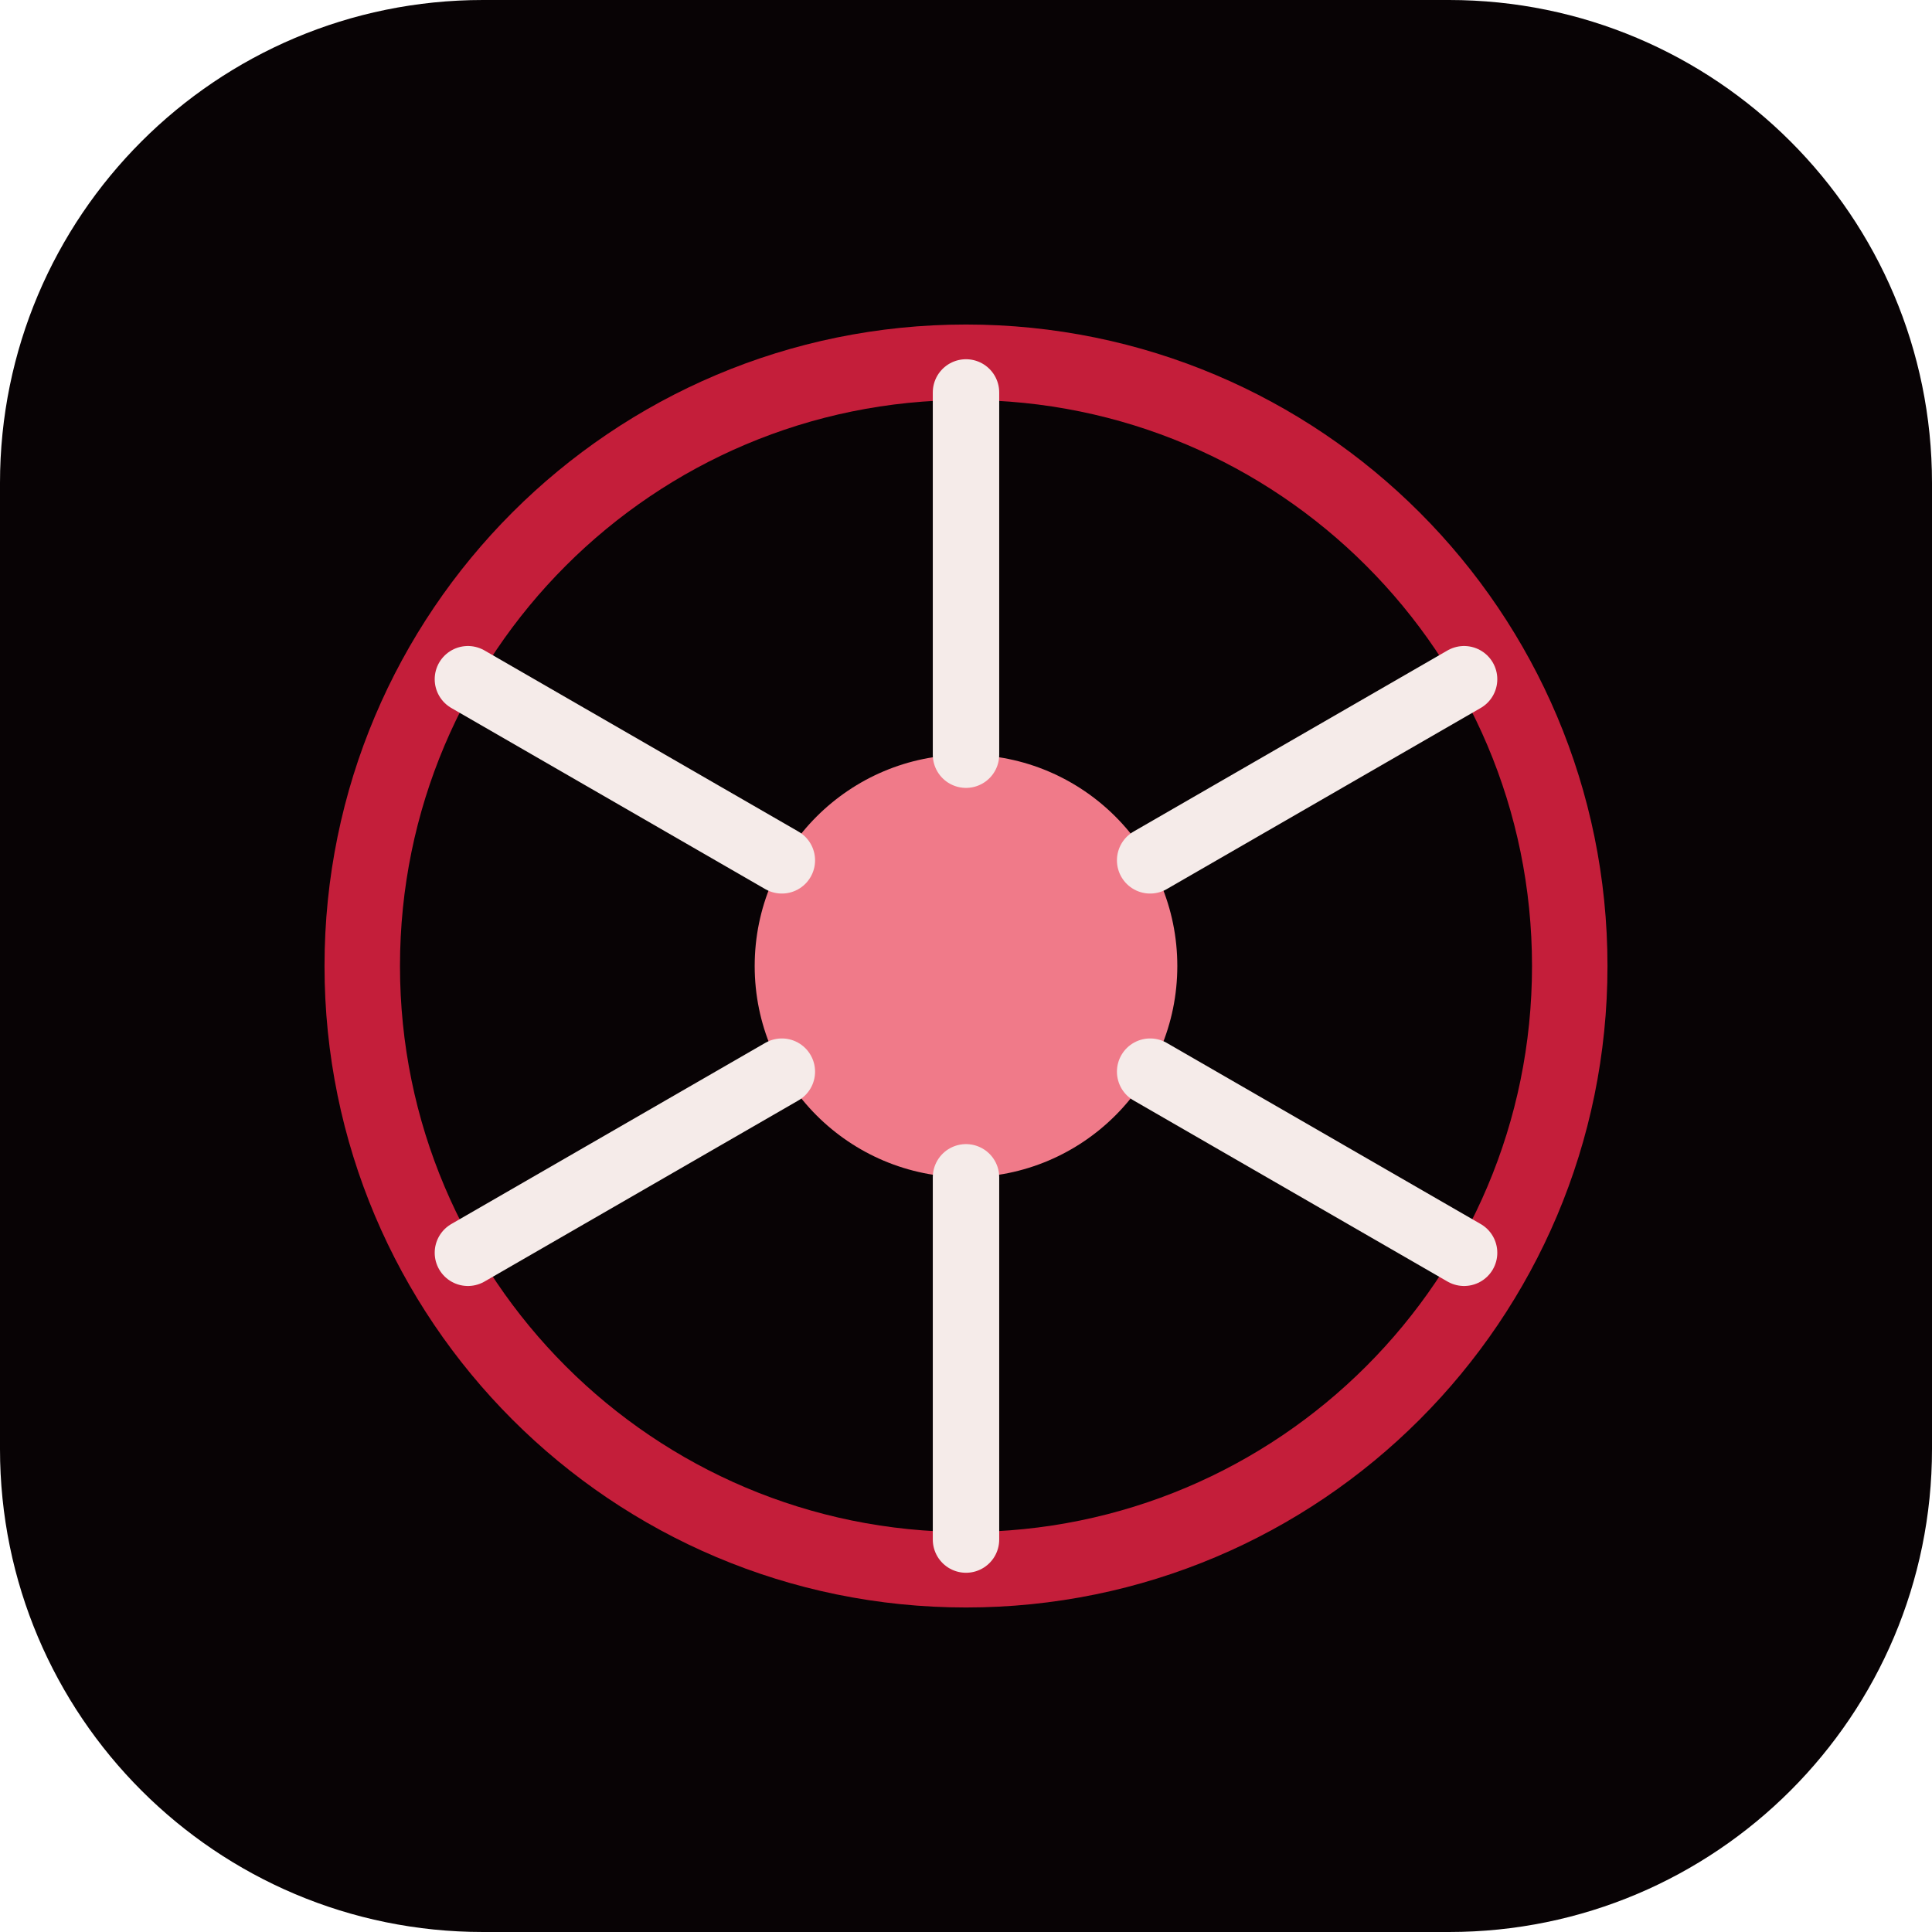
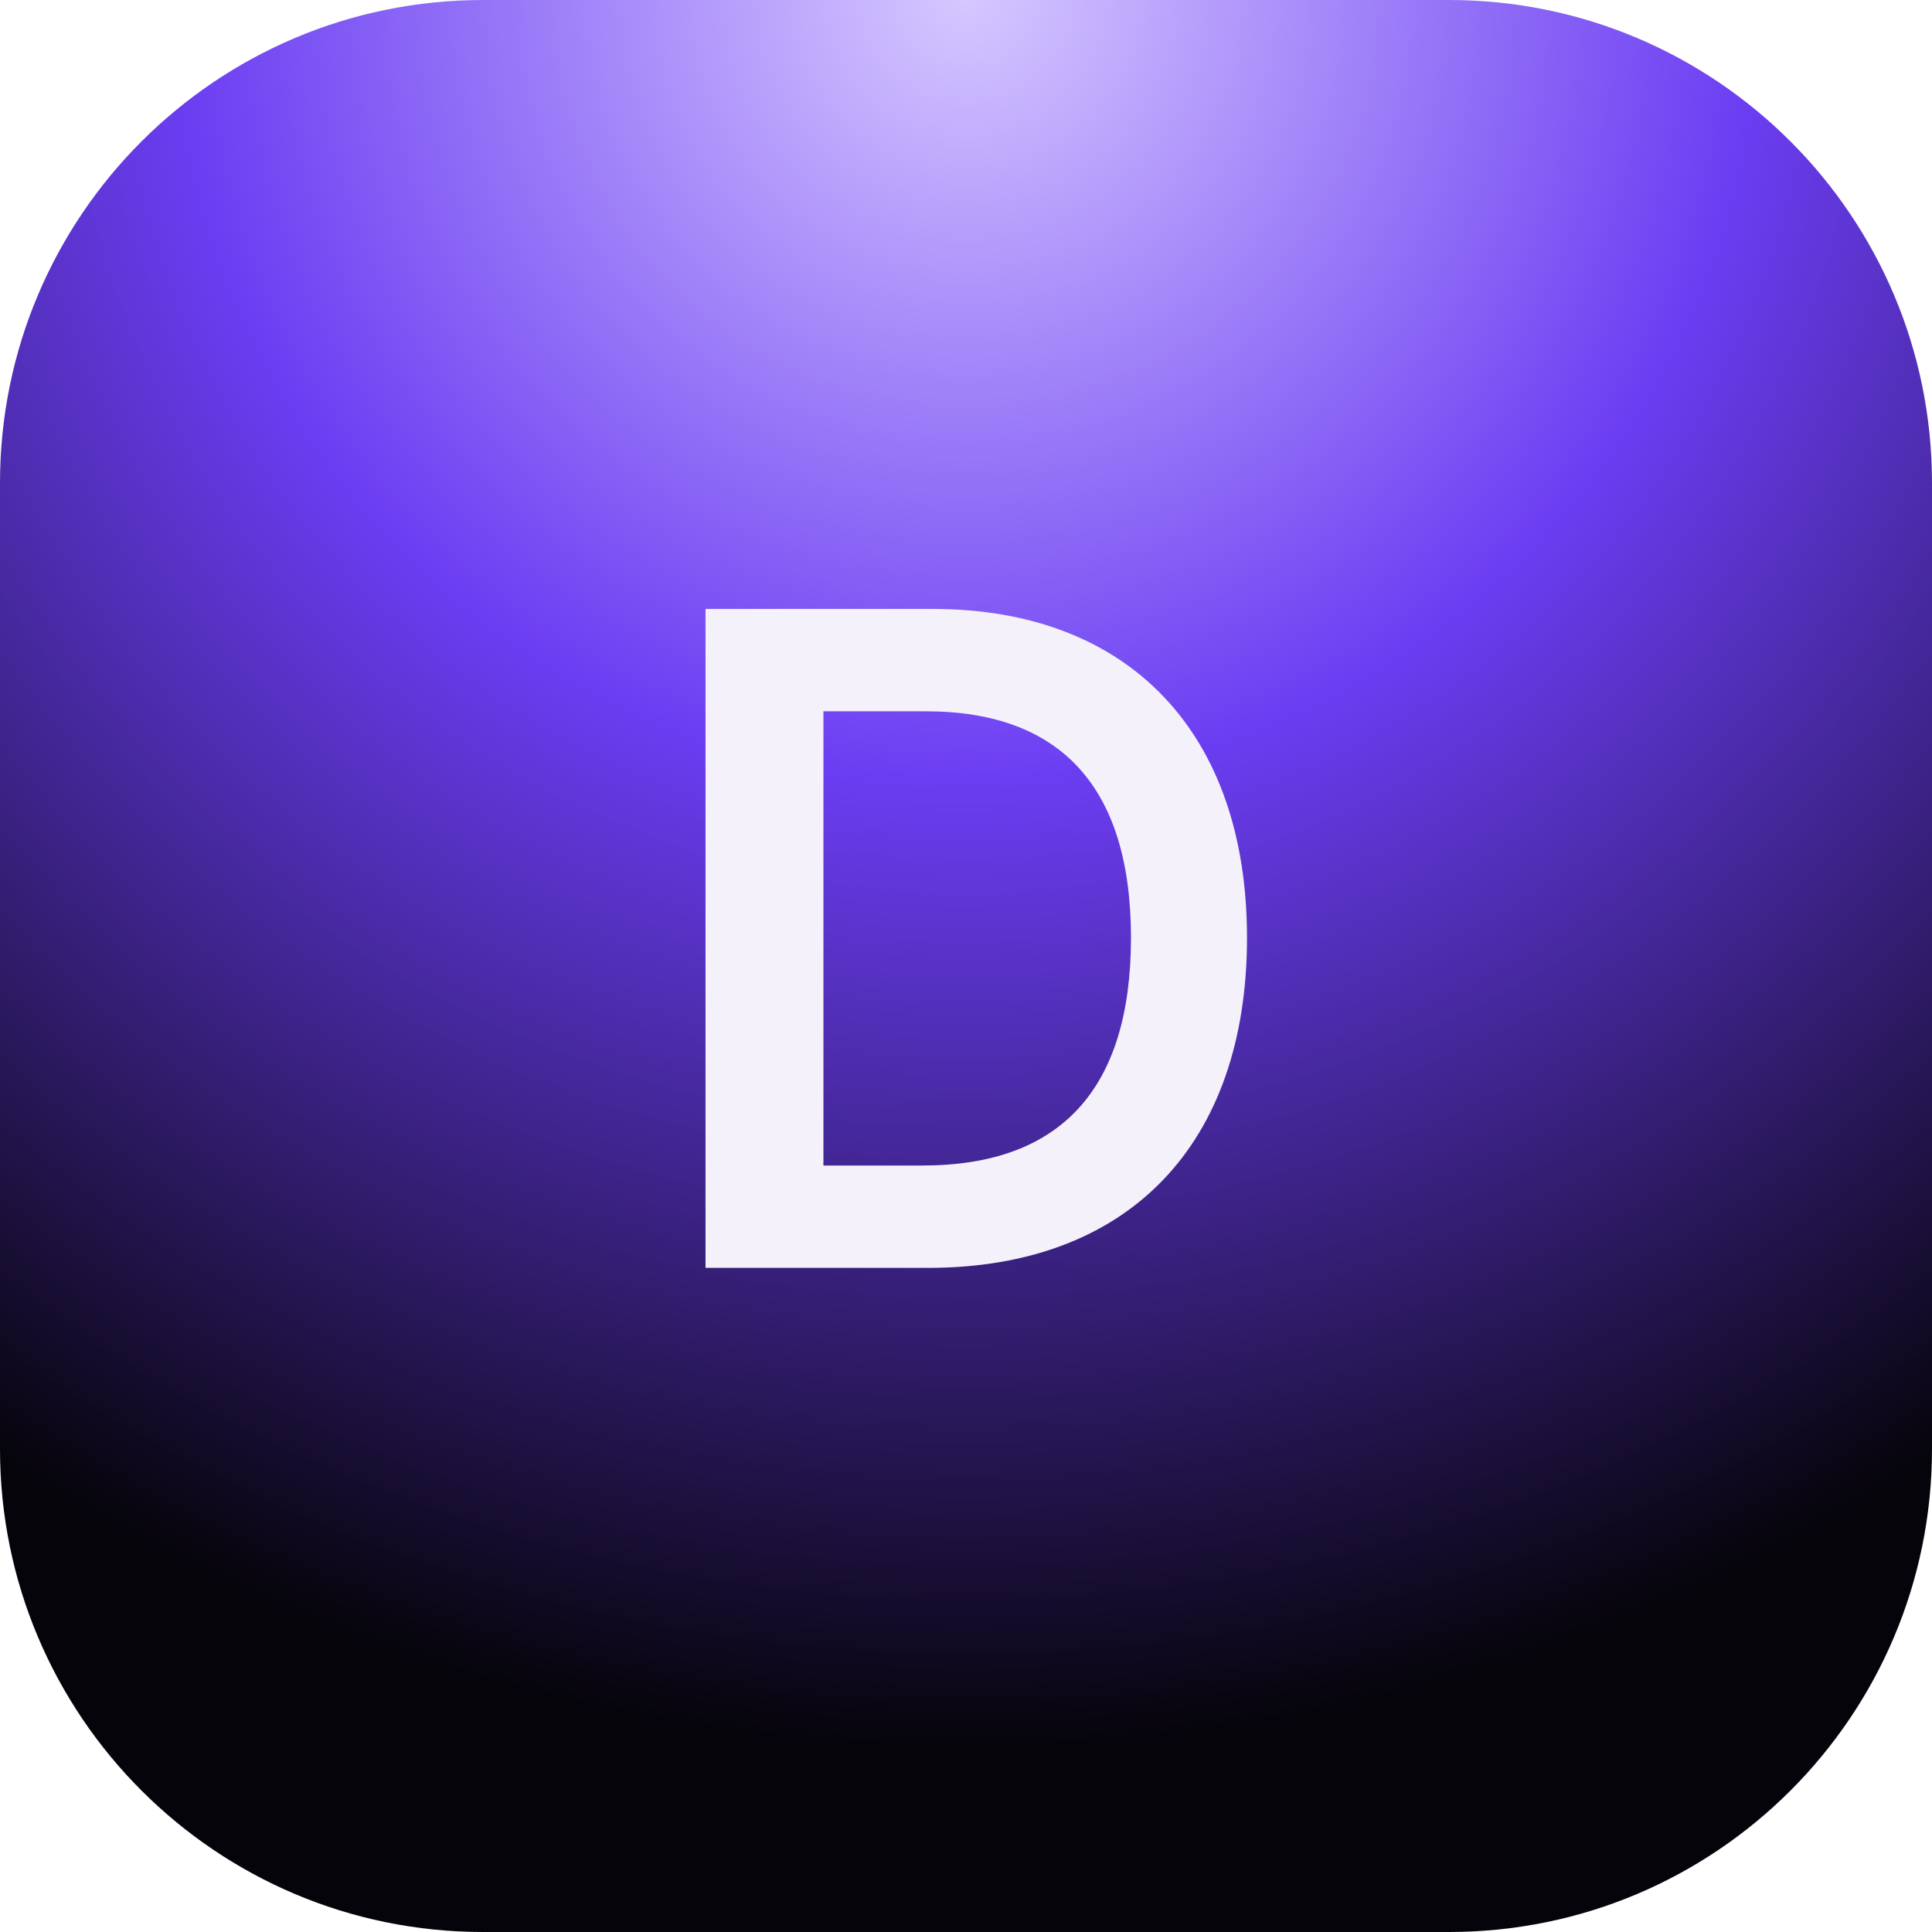
<svg xmlns="http://www.w3.org/2000/svg" viewBox="0 0 64 64">
-   <rect width="64" height="64" rx="16" fill="#080305" />
-   <circle cx="32" cy="32" r="20" fill="none" stroke="#c41e3a" stroke-width="2.5" />
-   <circle cx="32" cy="32" r="7" fill="#f07a89" />
-   <g stroke="#f5ebe9" stroke-width="2.2" stroke-linecap="round">
-     <path d="M32 13v12M48.5 22.5l-10.4 6M48.5 41.5l-10.4-6M32 51V39M15.5 41.5l10.4-6M15.5 22.5l10.4 6" />
-   </g>
+   <defs>
+     <radialGradient id="g" cx="50%" cy="0%" r="90%">
+       <stop offset="0" stop-color="#d6c8ff" />
+       <stop offset=".45" stop-color="#6b3df2" />
+       <stop offset="1" stop-color="#06040b" />
+     </radialGradient>
+   </defs>
+   <rect width="64" height="64" rx="16" fill="url(#g)" />
+   <text x="32" y="42" text-anchor="middle" font-family="Inter, Arial, sans-serif" font-size="30" font-weight="600" fill="#f4f1fb">D</text>
</svg>
